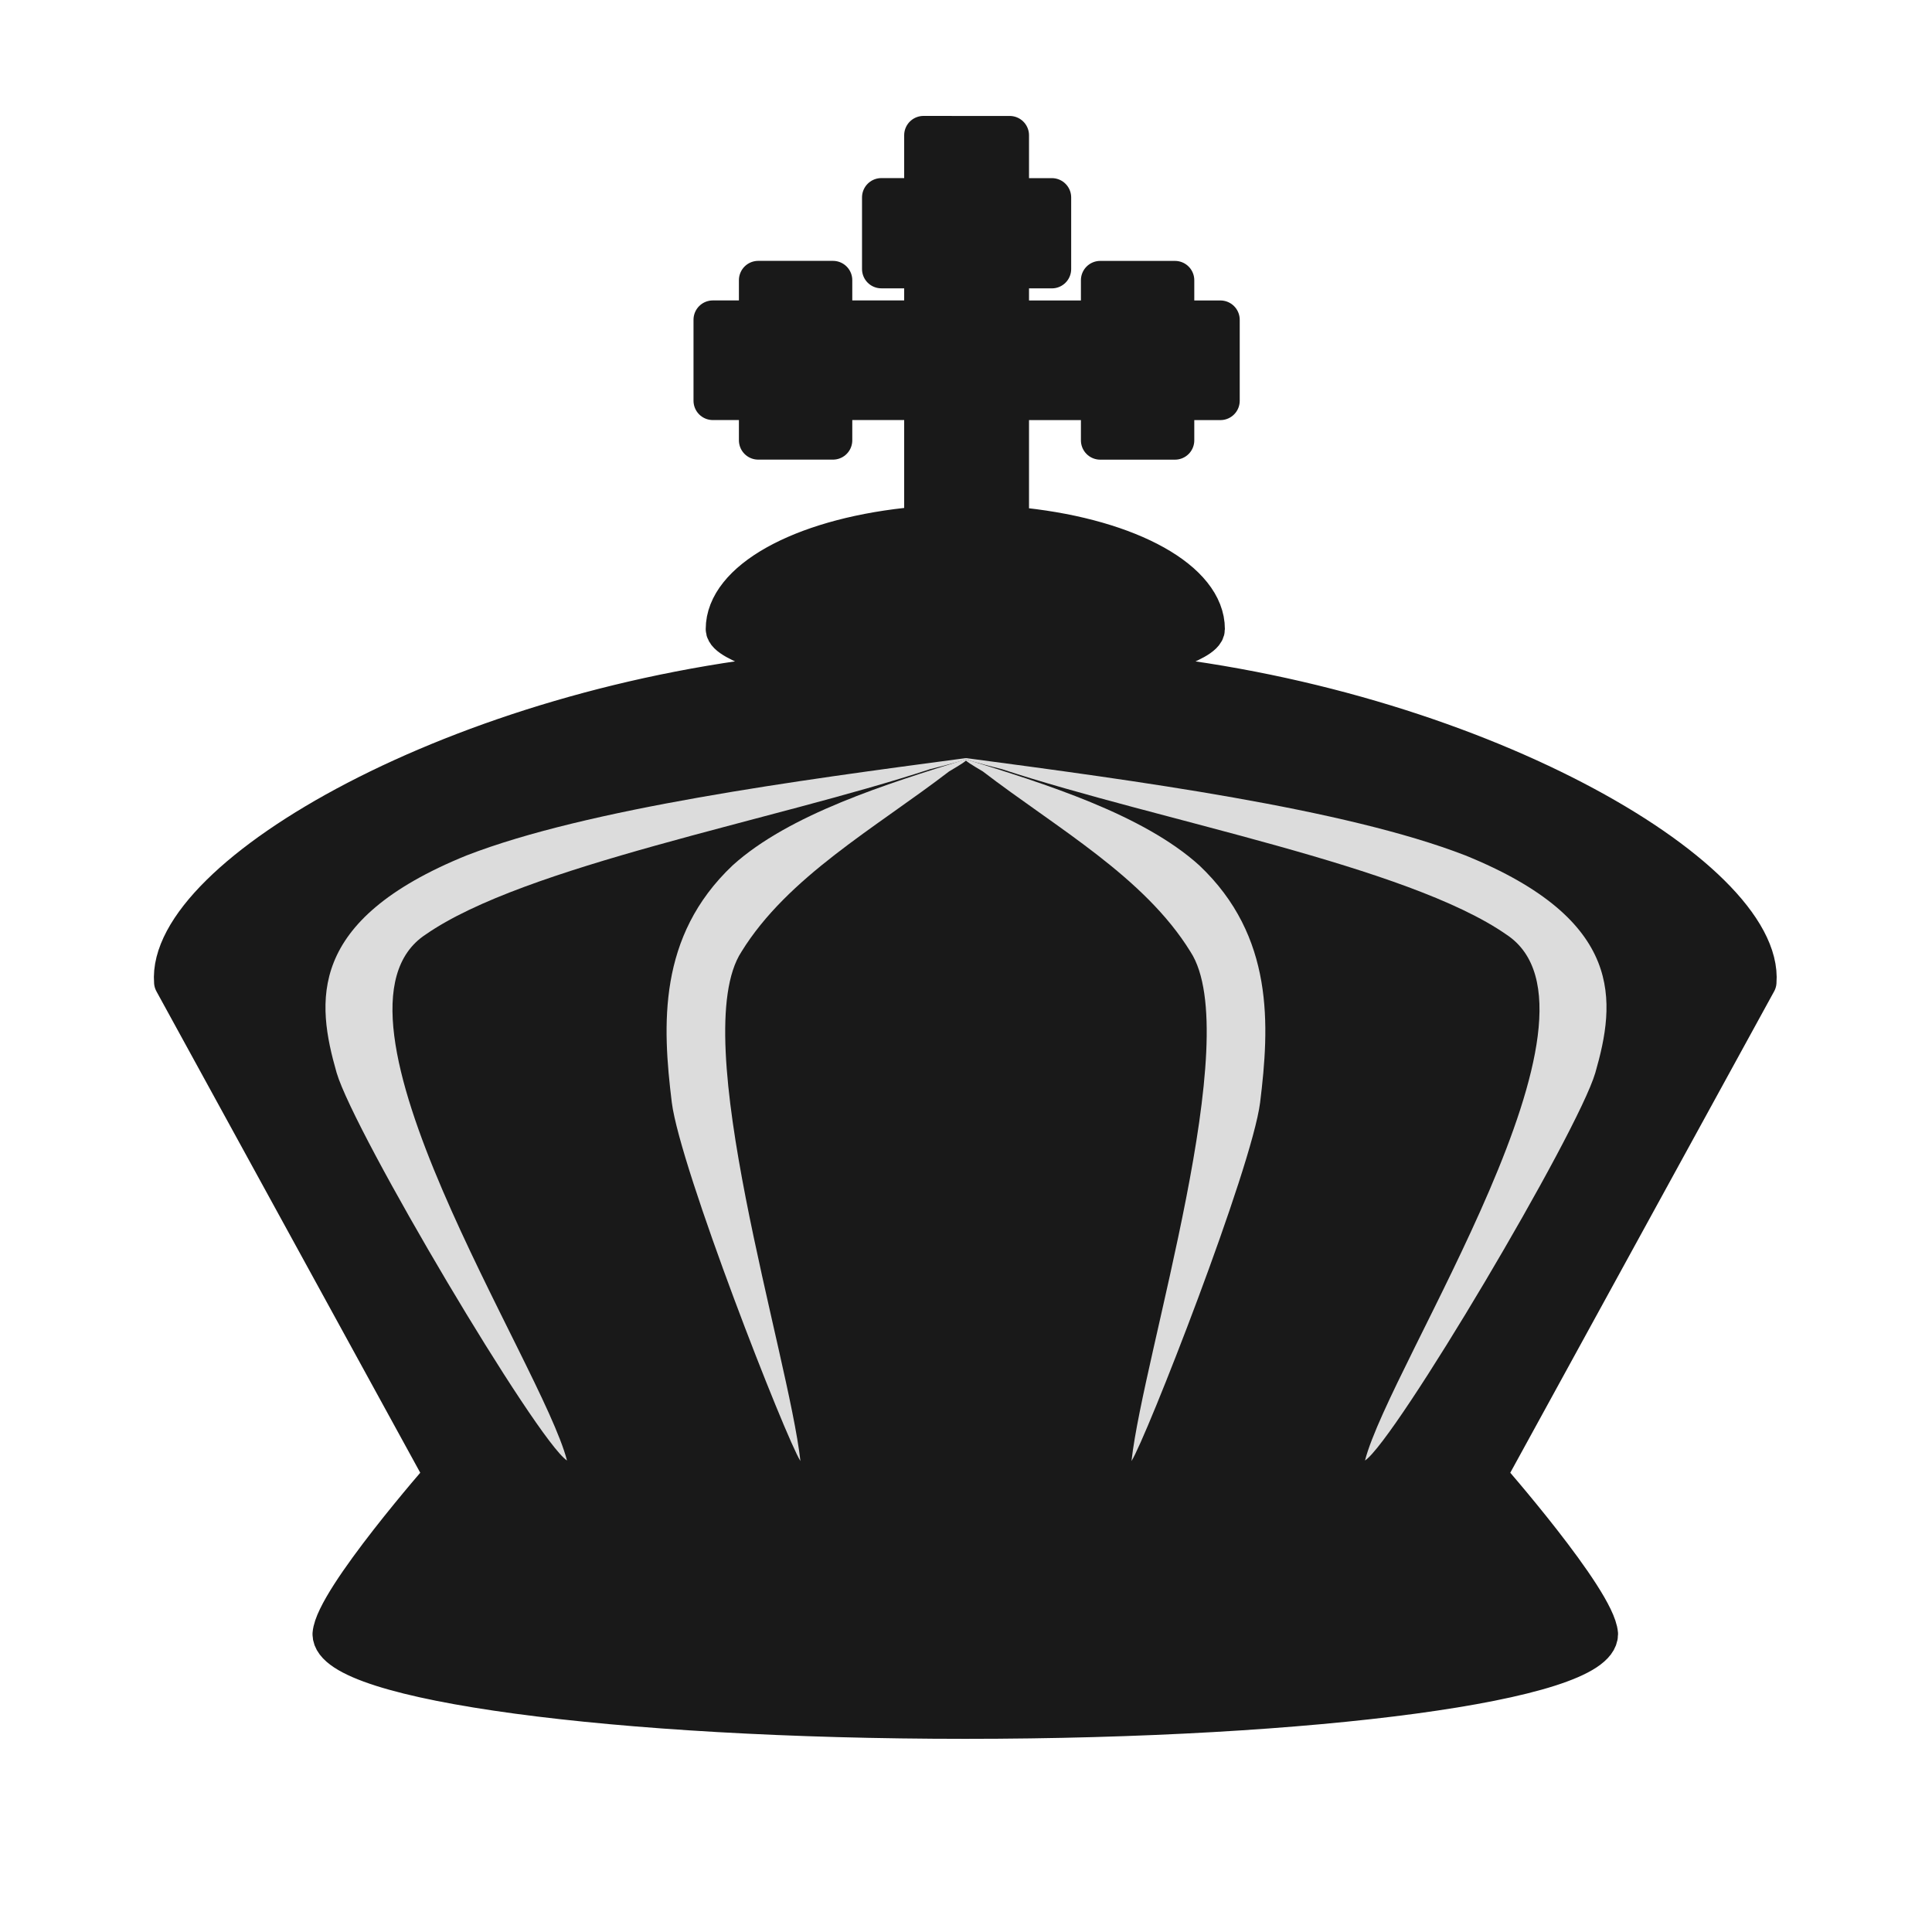
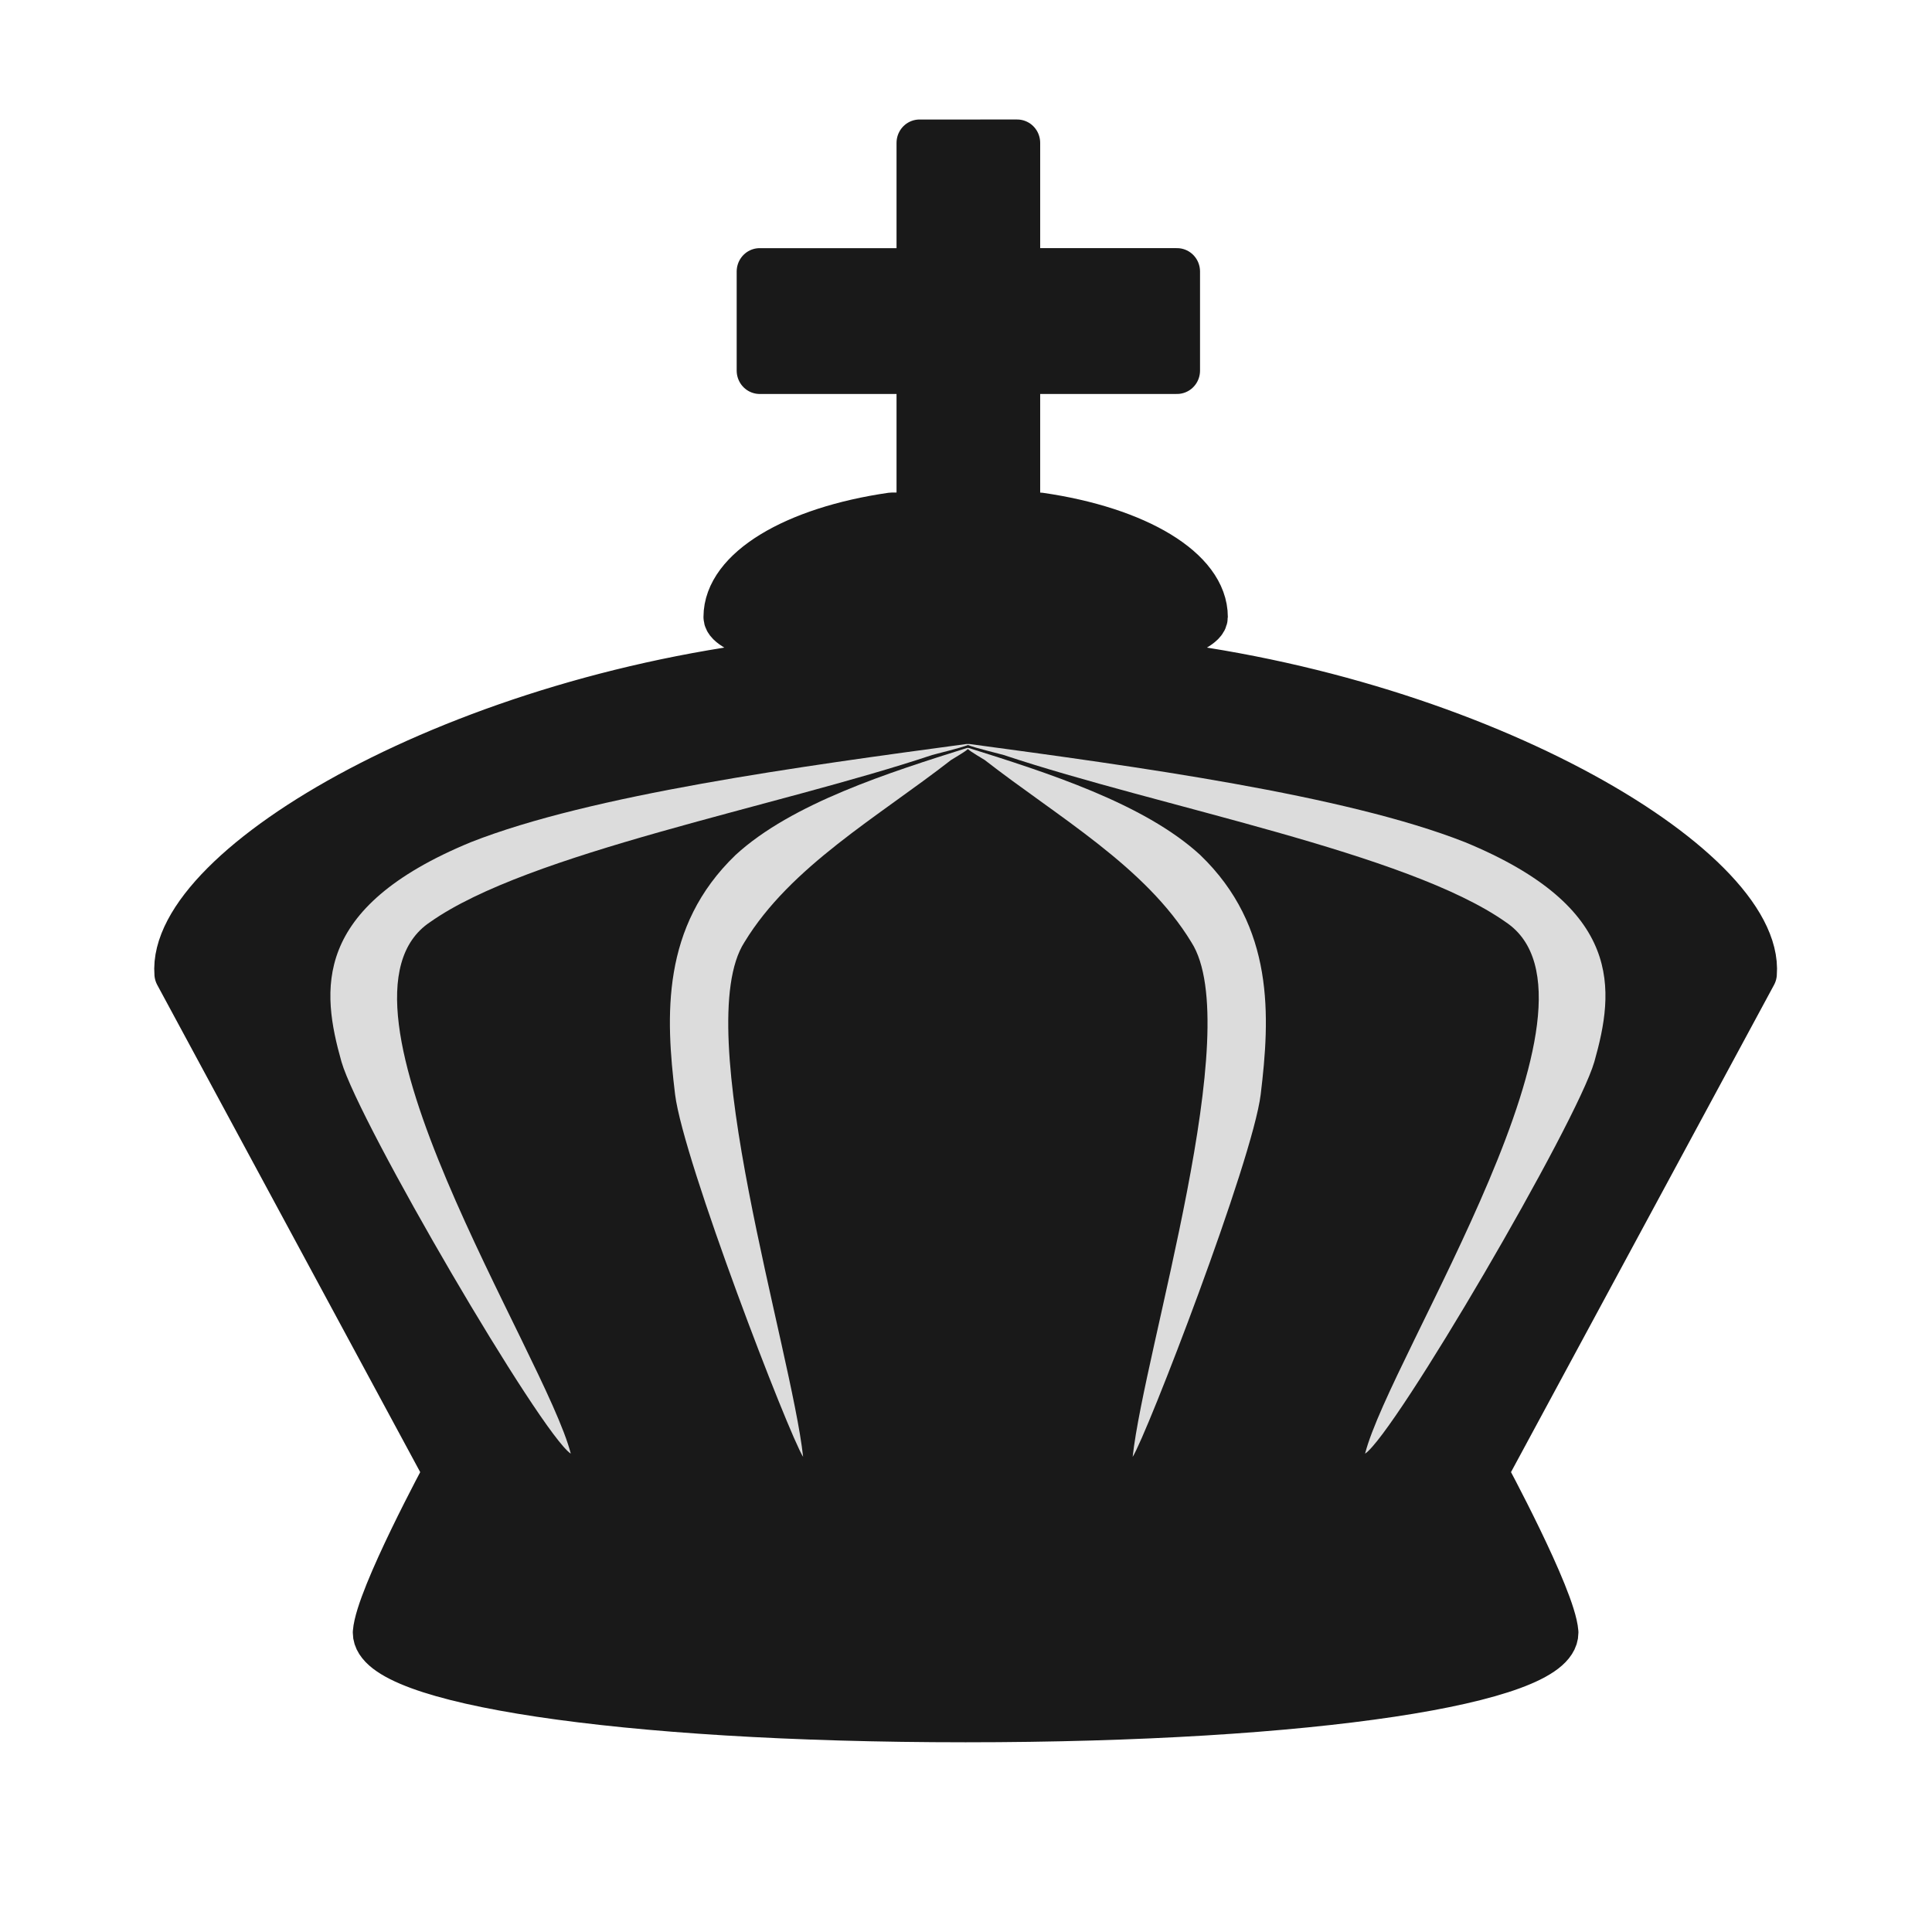
<svg xmlns="http://www.w3.org/2000/svg" width="50mm" height="50mm" clip-rule="evenodd" fill-rule="evenodd" image-rendering="optimizeQuality" shape-rendering="geometricPrecision" text-rendering="geometricPrecision" version="1.1" viewBox="0 0 50 50">
-   <g transform="translate(-2833.8 468.03)" clip-rule="evenodd" fill-rule="evenodd" shape-rendering="geometricPrecision">
-     <path d="m2857.7-464.53v1.609h-1.091v1.853h1.091v1.313h-2.343v-1.024h-1.934v1.024h-1.175v2.096h1.175v1.024h1.934v-1.024h2.343v3.27h-0.432c-2.763 0.304-4.702 1.391-4.704 2.639 0 0.385 1.747 0.765 2.11 1.116-8.995 0.84-16.604 5.303-16.387 8.02l6.994 12.762s-2.825 3.219-2.893 4.112c0 1.221 7.339 2.211 16.393 2.211 9.054-2e-5 16.394-0.99 16.394-2.211-0.068-0.893-2.894-4.112-2.894-4.112l6.995-12.762c0.217-2.716-7.39-7.178-16.383-8.019 0.362-0.351 2.105-0.732 2.107-1.117 0-1.248-1.942-2.334-4.705-2.638 2e-4 0 0 0 0 0h-0.364v-3.27h2.343v1.024h1.934v-1.024h1.176v-2.096h-1.176v-1.024h-1.934v1.024h-2.343v-1.313h1.091v-1.853h-1.091v-1.609h-1.117z" fill="#191919" image-rendering="optimizeQuality" stroke="#191919" stroke-dashoffset="1.852" stroke-linecap="round" stroke-linejoin="round" />
-     <path d="m2858.8-448.38c-0.011-9e-5 -0.015 3e-3 -0.018 5e-3 -2.007 0.623-4.56 1.417-6.023 2.742-1.94 1.836-1.818 4.139-1.573 6.134 0.216 1.711 2.963 8.719 3.329 9.28-0.305-2.753-2.957-10.987-1.526-13.18 1.196-1.94 3.47-3.207 5.374-4.667 0.028-0.021 0.361-0.205 0.436-0.28 0.076 0.075 0.407 0.259 0.436 0.28 1.904 1.46 4.178 2.726 5.374 4.667 1.431 2.193-1.221 10.427-1.526 13.18 0.366-0.56 3.113-7.568 3.329-9.28 0.245-1.994 0.367-4.298-1.573-6.134-1.463-1.325-4.016-2.119-6.023-2.741 0-3e-3 -0.011-5e-3 -0.018-5e-3z" fill="#dcdcdc" image-rendering="optimizeQuality" />
-     <path d="m2858.8-448.41c-0.023-1e-4 -0.03 3e-3 -0.036 4e-3 -4.295 0.571-9.756 1.299-12.887 2.514-4.151 1.684-3.889 3.796-3.365 5.625 0.462 1.569 5.179 9.521 5.962 10.035-0.652-2.524-6.721-11.601-3.659-13.612 2.558-1.779 8.979-2.941 13.052-4.279 0.062-0.02 0.772-0.188 0.933-0.257 0.161 0.069 0.871 0.237 0.933 0.257 4.073 1.338 10.494 2.5 13.052 4.279 3.061 2.011-3.006 11.088-3.659 13.612 0.783-0.514 5.5-8.466 5.961-10.035 0.525-1.829 0.786-3.941-3.364-5.625-3.131-1.215-8.592-1.943-12.887-2.514 0-3e-3 -0.019-4e-3 -0.035-4e-3z" fill="#dcdcdc" image-rendering="optimizeQuality" />
+   <g transform="matrix(.99535 0 0 1.0106 -3260.7 2378.5)" clip-rule="evenodd" fill-rule="evenodd" shape-rendering="geometricPrecision" stroke-width=".997">
+     <path transform="scale(.26458)" d="m12472-8881.6v12.451h-15.709v9.592h15.709v14.064h-2.742c-9.611 1.368-16.221 5.3-16.23 9.779 0 1.455 6.602 2.894 7.974 4.219-33.997 3.176-62.755 20.043-61.933 30.308l26.433 48.236s-6.677 12.165-6.936 15.541c0 4.615 23.739 8.355 57.96 8.355 34.222 0 57.963-3.741 57.963-8.355-0.257-3.376-6.938-15.543-6.938-15.543l26.439-48.234c0.822-10.263-27.93-27.127-61.918-30.307 1.369-1.326 7.956-2.765 7.963-4.221 0-4.481-6.63-8.414-16.254-9.779h-2.187v-14.064h15.709v-9.592h-15.709v-12.451z" fill="#191919" image-rendering="optimizeQuality" stroke="#191919" stroke-dashoffset="1.852" stroke-linecap="round" stroke-linejoin="round" stroke-width="4.522" />
+     <path d="m3301.1-2334.4c-0.011-1e-4 -0.015 0-0.018 0-2.007 0.623-4.56 1.417-6.023 2.742-1.94 1.836-1.818 4.139-1.573 6.134 0.216 1.711 2.963 8.72 3.329 9.28-0.305-2.753-2.957-10.987-1.526-13.18 1.196-1.94 3.47-3.207 5.374-4.667 0.028-0.021 0.361-0.205 0.436-0.28 0.076 0.075 0.407 0.259 0.436 0.28 1.904 1.46 4.178 2.726 5.374 4.667 1.431 2.193-1.221 10.427-1.526 13.18 0.366-0.56 3.113-7.568 3.329-9.28 0.245-1.994 0.367-4.298-1.573-6.134-1.463-1.325-4.016-2.119-6.023-2.741h-0.018z" fill="#dcdcdc" image-rendering="optimizeQuality" />
+     <path d="m3301.1-2334.5c-0.023-1e-4 -0.03 0-0.036 0-4.295 0.571-9.756 1.299-12.887 2.514-4.151 1.684-3.889 3.796-3.365 5.625 0.462 1.569 5.179 9.521 5.962 10.035-0.652-2.524-6.721-11.601-3.659-13.612 2.558-1.779 8.979-2.941 13.052-4.279 0.062-0.02 0.772-0.188 0.933-0.257 0.161 0.069 0.871 0.237 0.933 0.257 4.073 1.338 10.494 2.5 13.052 4.279 3.061 2.011-3.006 11.088-3.659 13.612 0.783-0.514 5.5-8.466 5.961-10.035 0.525-1.829 0.786-3.941-3.364-5.625-3.131-1.215-8.592-1.943-12.887-2.514h-0.035z" fill="#dcdcdc" image-rendering="optimizeQuality" />
  </g>
</svg>
